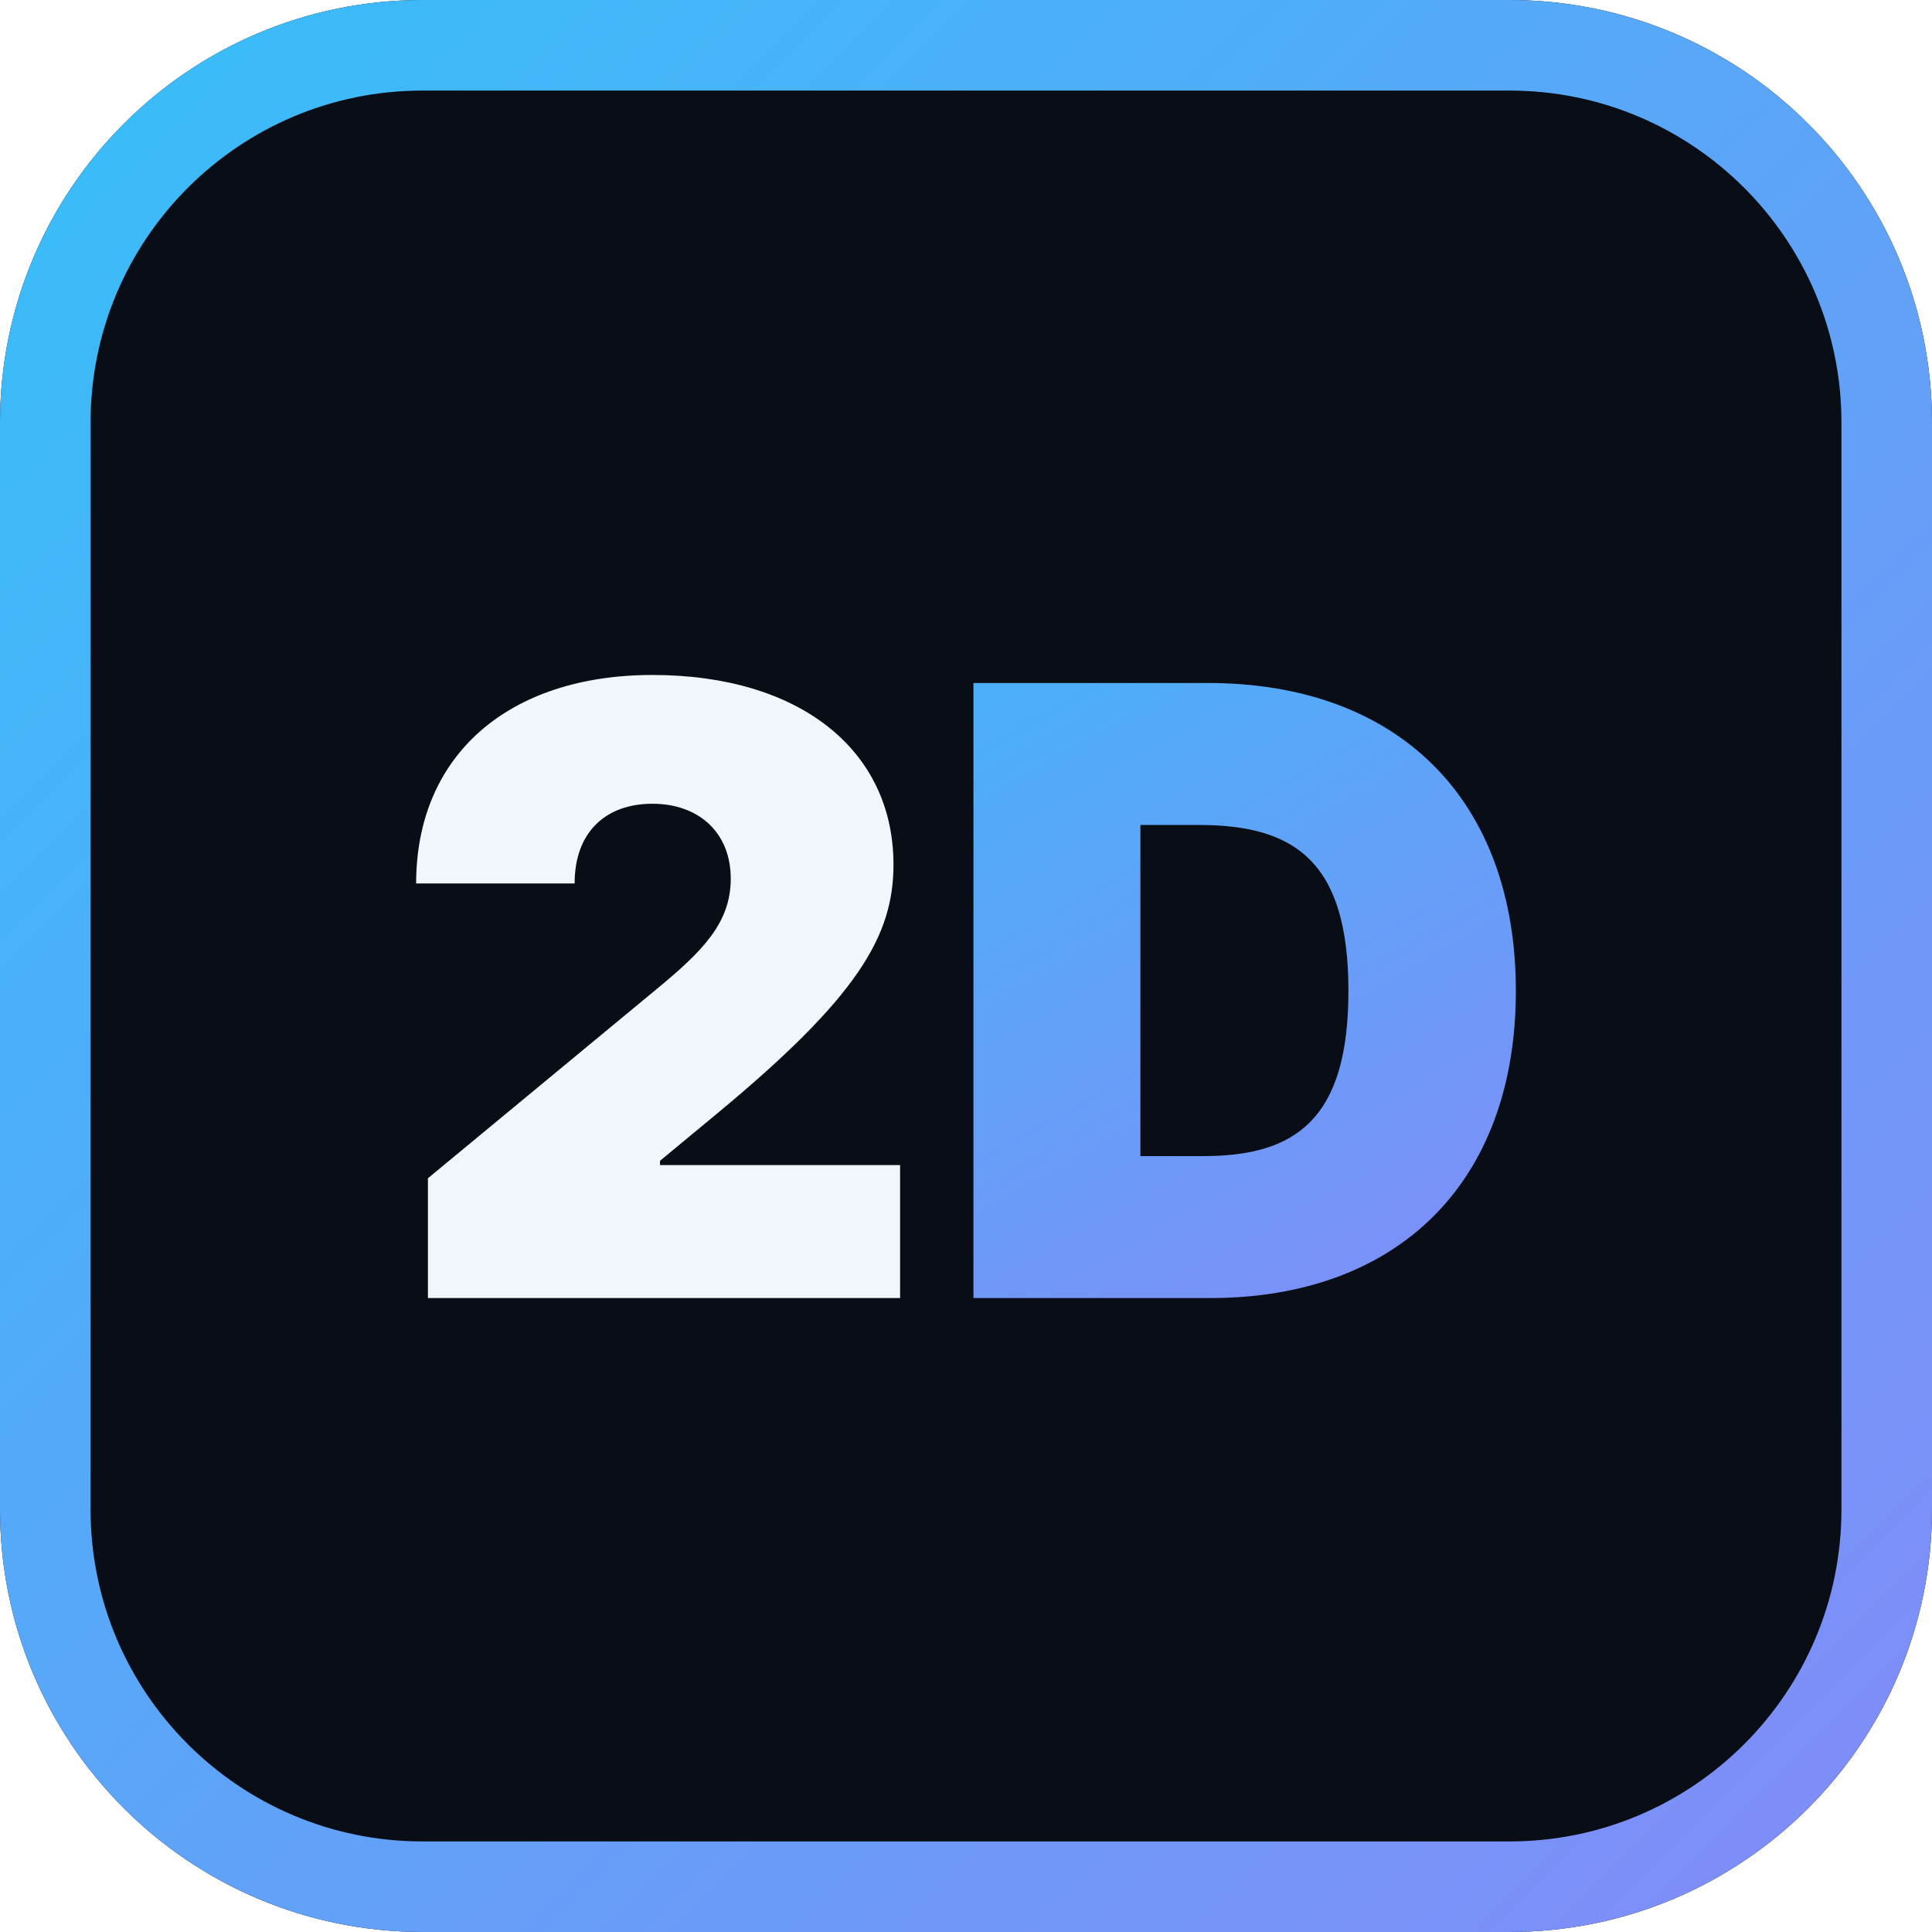
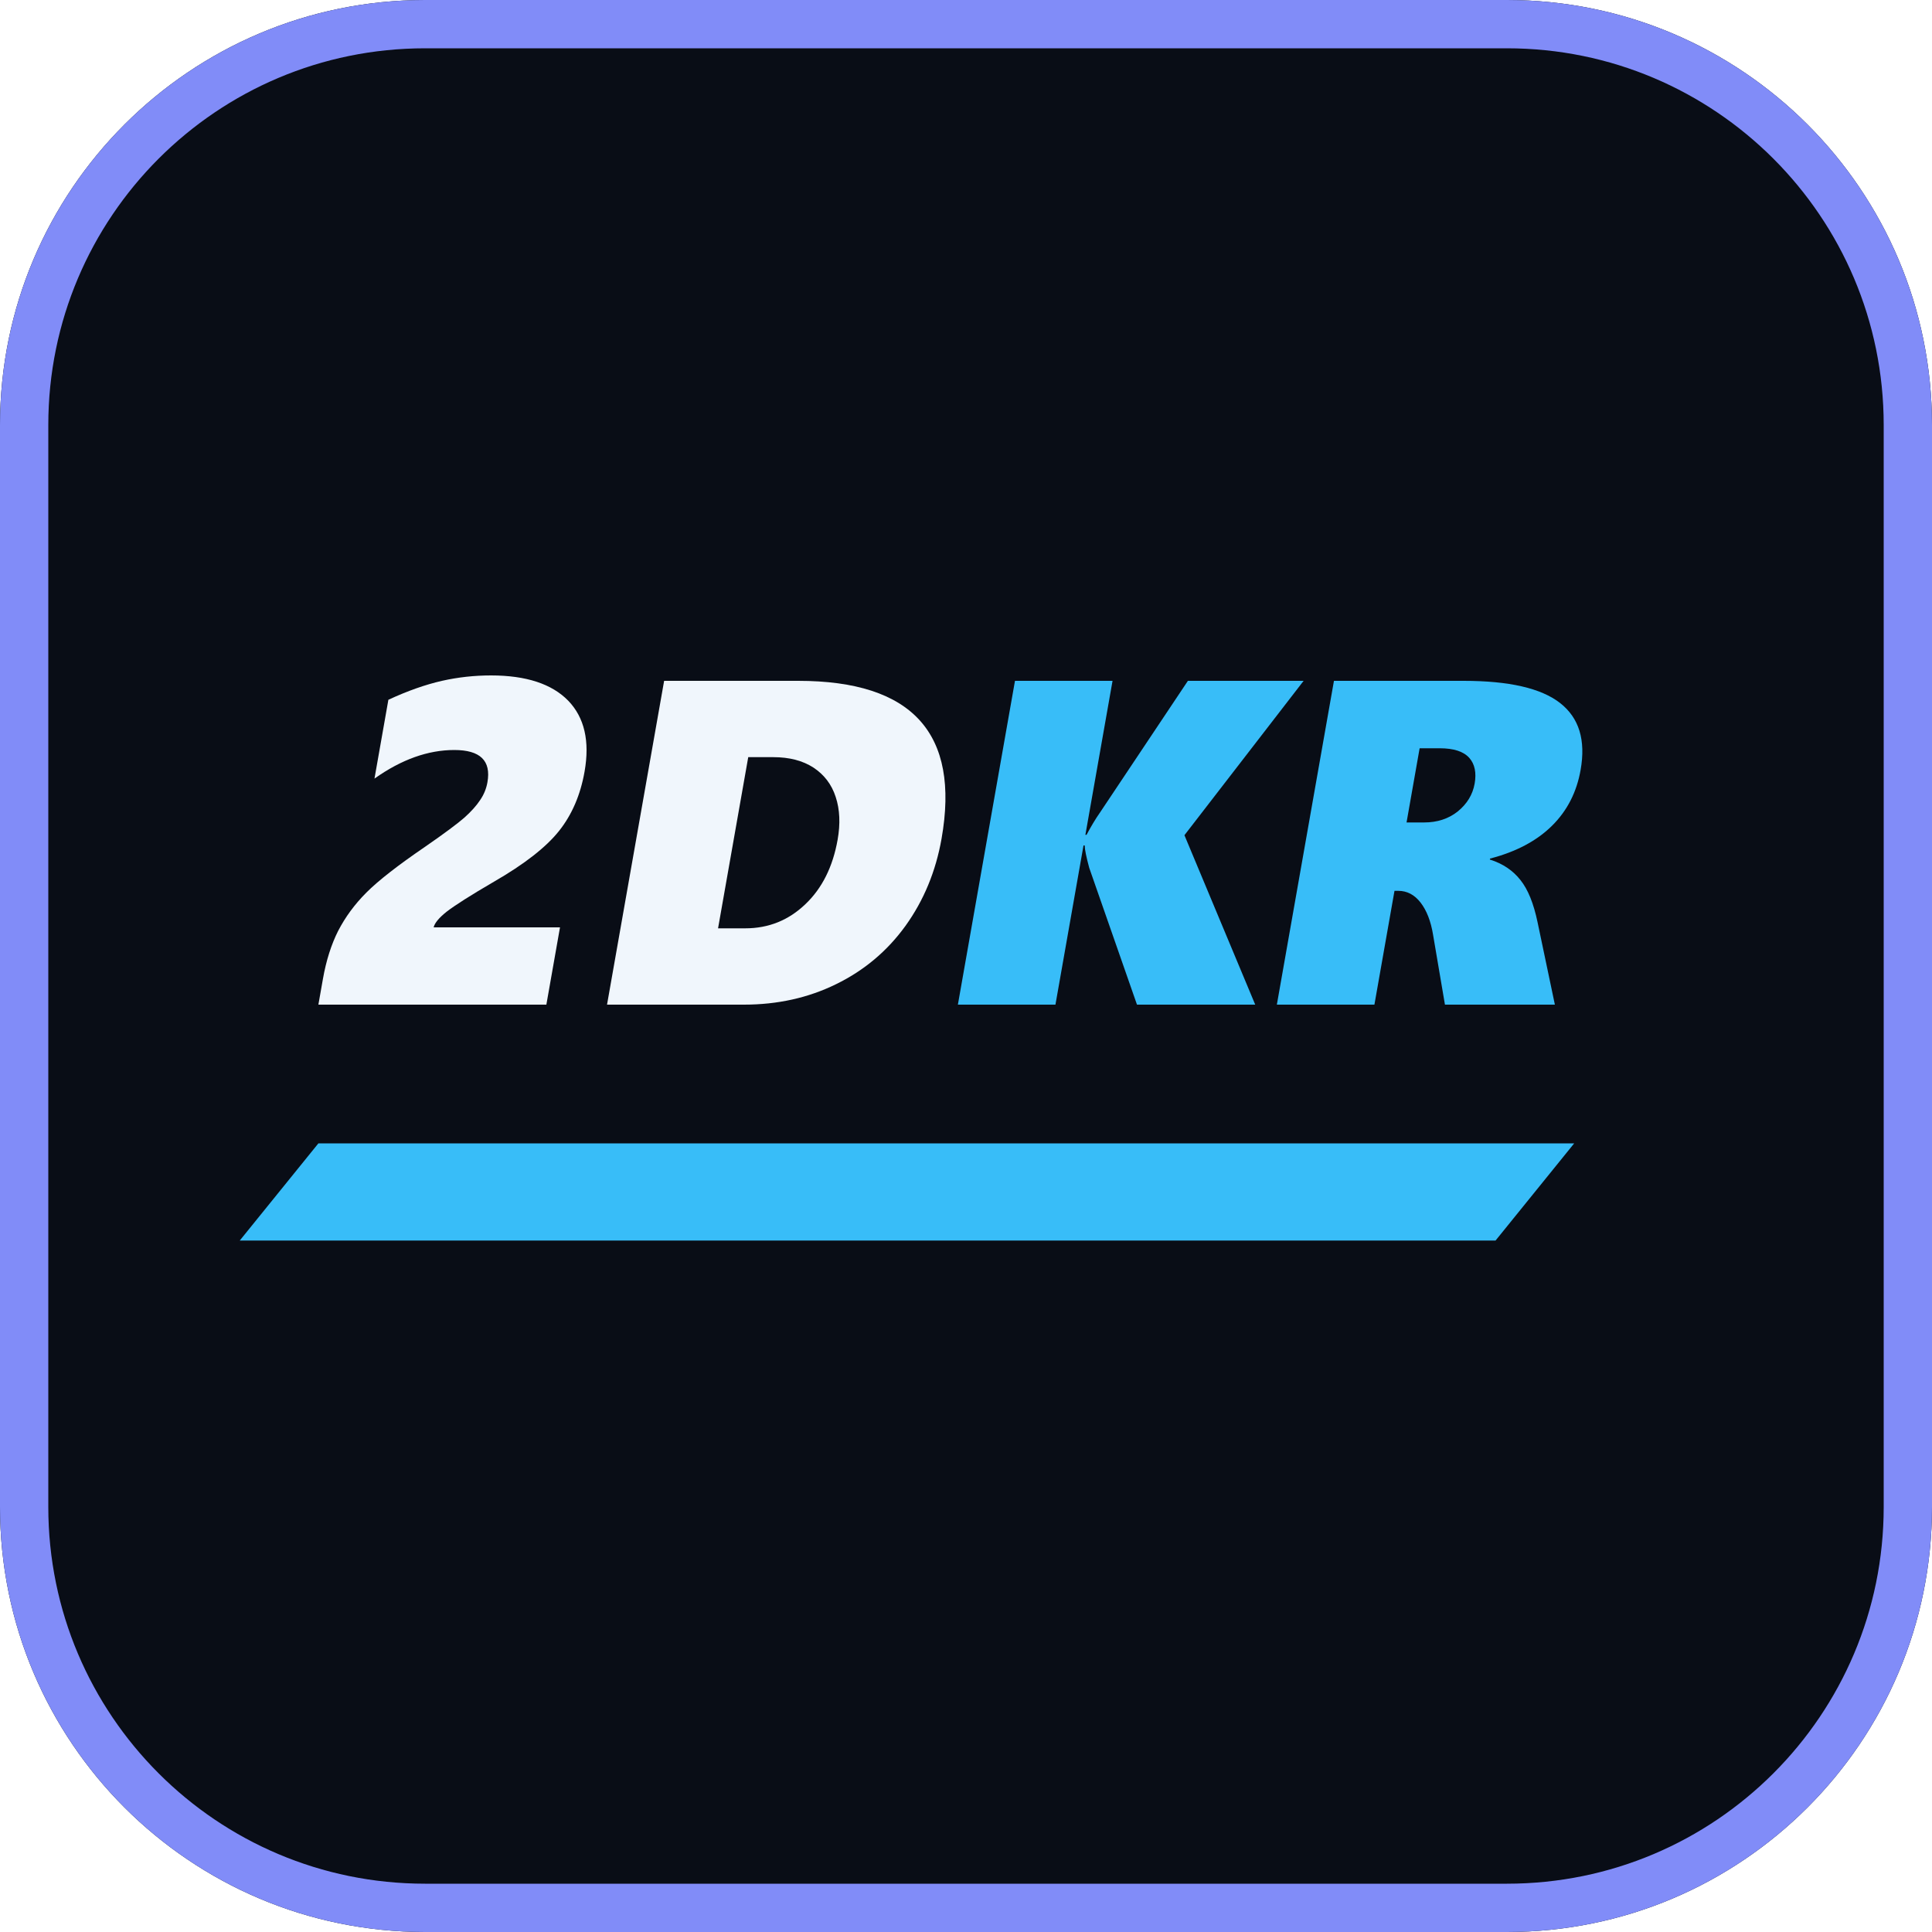
- <svg xmlns="http://www.w3.org/2000/svg" viewBox="0 0 64 64">
-   <defs>
-     <linearGradient id="g" x1="0" y1="0" x2="1" y2="1">
-       <stop offset="0" stop-color="#38bdf8" />
-       <stop offset="1" stop-color="#818cf8" />
-     </linearGradient>
-   </defs>
-   <rect width="64" height="64" rx="14" fill="#090d16" />
-   <rect x="1.5" y="1.5" width="61" height="61" rx="12.5" fill="none" stroke="url(#g)" stroke-width="3" />
-   <text x="32" y="43" text-anchor="middle" font-family="Inter, 'Segoe UI', Arial, sans-serif" font-weight="900" font-size="28" fill="#f0f6fc">2<tspan fill="url(#g)">D</tspan>
-   </text>
+ <svg xmlns="http://www.w3.org/2000/svg" viewBox="0 0 100 100" width="400" height="400" role="img" aria-label="2DKR">
+   <rect x="0" y="0" width="100" height="100" rx="22" fill="#090d16" />
+   <rect x="1.25" y="1.25" width="97.5" height="97.5" rx="20.75" fill="none" stroke="#818cf8" stroke-width="2.5" />
+   <g transform="translate(0 52) skewX(-10) translate(0 -52)">
+     <path d="M22.41 34.96C24.23 34.96 25.64 35.4 26.64 36.27C27.63 37.14 28.13 38.36 28.13 39.94C28.13 41.15 27.87 42.17 27.35 43.01C26.83 43.85 25.86 44.73 24.44 45.64C23.36 46.34 22.64 46.86 22.28 47.18C21.93 47.5 21.75 47.78 21.74 48L28.28 48L28.28 52L16.48 52L16.48 50.66C16.48 49.71 16.6 48.88 16.83 48.18C17.07 47.48 17.43 46.82 17.94 46.2C18.44 45.59 19.31 44.8 20.56 43.83C21.45 43.13 22.04 42.62 22.33 42.32C22.62 42.01 22.84 41.71 22.98 41.42C23.13 41.13 23.2 40.82 23.2 40.49C23.2 39.37 22.53 38.82 21.19 38.82C19.83 38.82 18.54 39.31 17.32 40.3L17.32 36.22C18.25 35.75 19.12 35.43 19.92 35.24C20.73 35.05 21.56 34.96 22.41 34.96Z" fill="#f0f6fc" />
+   </g>
+   <g transform="translate(0 52) skewX(-10) translate(0 -52)">
+     <path d="M36.47 39.19L36.47 48.05L37.88 48.05C39.09 48.05 40.05 47.63 40.77 46.8C41.49 45.98 41.85 44.86 41.85 43.46C41.85 42.64 41.69 41.9 41.36 41.25C41.03 40.59 40.55 40.09 39.94 39.73C39.32 39.37 38.6 39.19 37.76 39.19L36.47 39.19ZM31.42 35.24L38.36 35.24C44.27 35.24 47.22 37.96 47.22 43.41C47.22 45.11 46.86 46.61 46.15 47.92C45.44 49.22 44.42 50.23 43.09 50.94C41.77 51.65 40.24 52 38.51 52L31.42 52L31.42 35.24Z" fill="#f0f6fc" />
+   </g>
+   <g transform="translate(0 52) skewX(-10) translate(0 -52)">
+     <path d="M49.58 35.24L54.63 35.24L54.63 43.21L54.69 43.21C54.84 42.79 55 42.4 55.19 42.04L58.53 35.24L64.52 35.24L59.76 43.23L64.97 52L58.85 52L55.13 44.92C54.88 44.36 54.73 43.97 54.69 43.76L54.63 43.76L54.63 52L49.58 52L49.58 35.24Z" fill="#38bdf8" />
+   </g>
+   <g transform="translate(0 52) skewX(-10) translate(0 -52)">
+     <path d="M71.14 38.73L71.14 42.57L72.05 42.57C72.73 42.57 73.28 42.38 73.69 42C74.1 41.61 74.31 41.13 74.31 40.56C74.31 40 74.14 39.55 73.8 39.23C73.45 38.9 72.91 38.73 72.18 38.73L71.14 38.73ZM66.09 35.24L72.8 35.24C75.15 35.24 76.88 35.62 78 36.39C79.12 37.16 79.67 38.31 79.67 39.85C79.67 41 79.35 41.96 78.7 42.74C78.05 43.52 77.08 44.09 75.79 44.44L75.79 44.49C76.5 44.7 77.09 45.06 77.56 45.55C78.04 46.04 78.46 46.77 78.83 47.73L80.48 52L74.79 52L73.54 48.39C73.3 47.68 72.98 47.12 72.6 46.72C72.21 46.31 71.79 46.11 71.34 46.11L71.14 46.11L71.14 52L66.09 52L66.09 35.24Z" fill="#38bdf8" />
+   </g>
+   <polygon points="16.48,59.18 81.48,59.18 77.41,64.21 12.41,64.21" fill="#38bdf8" />
</svg>
